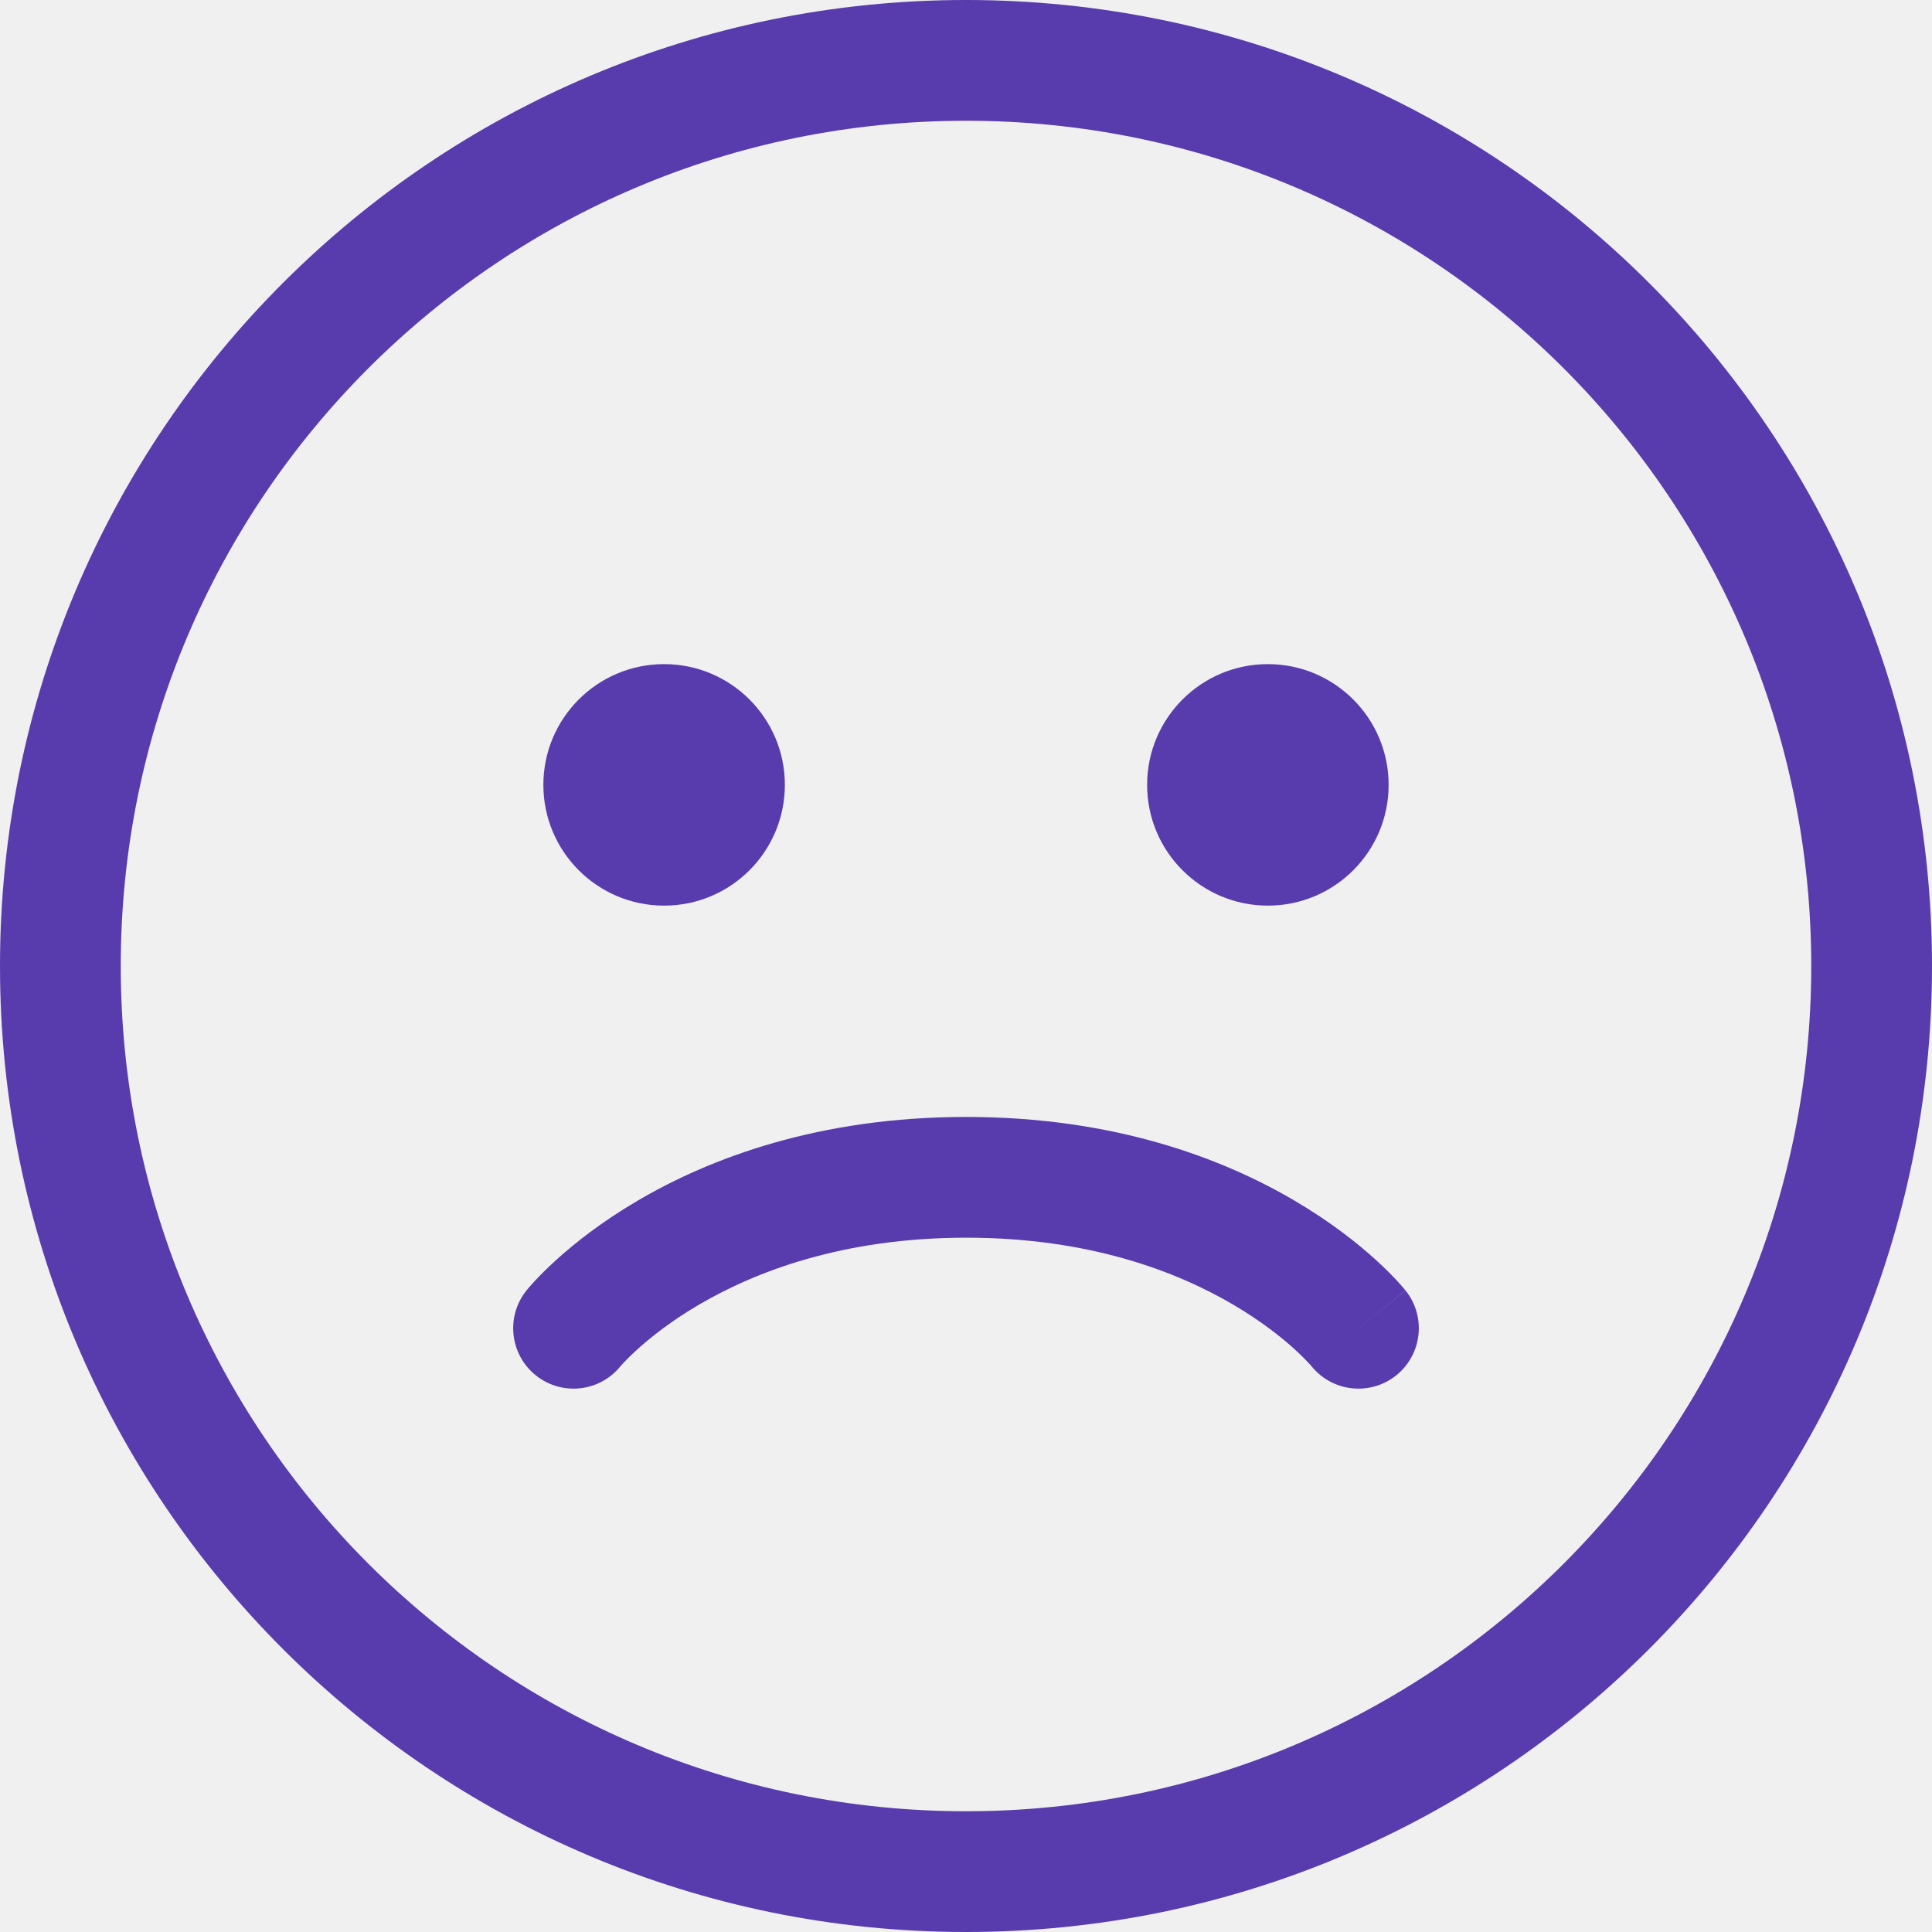
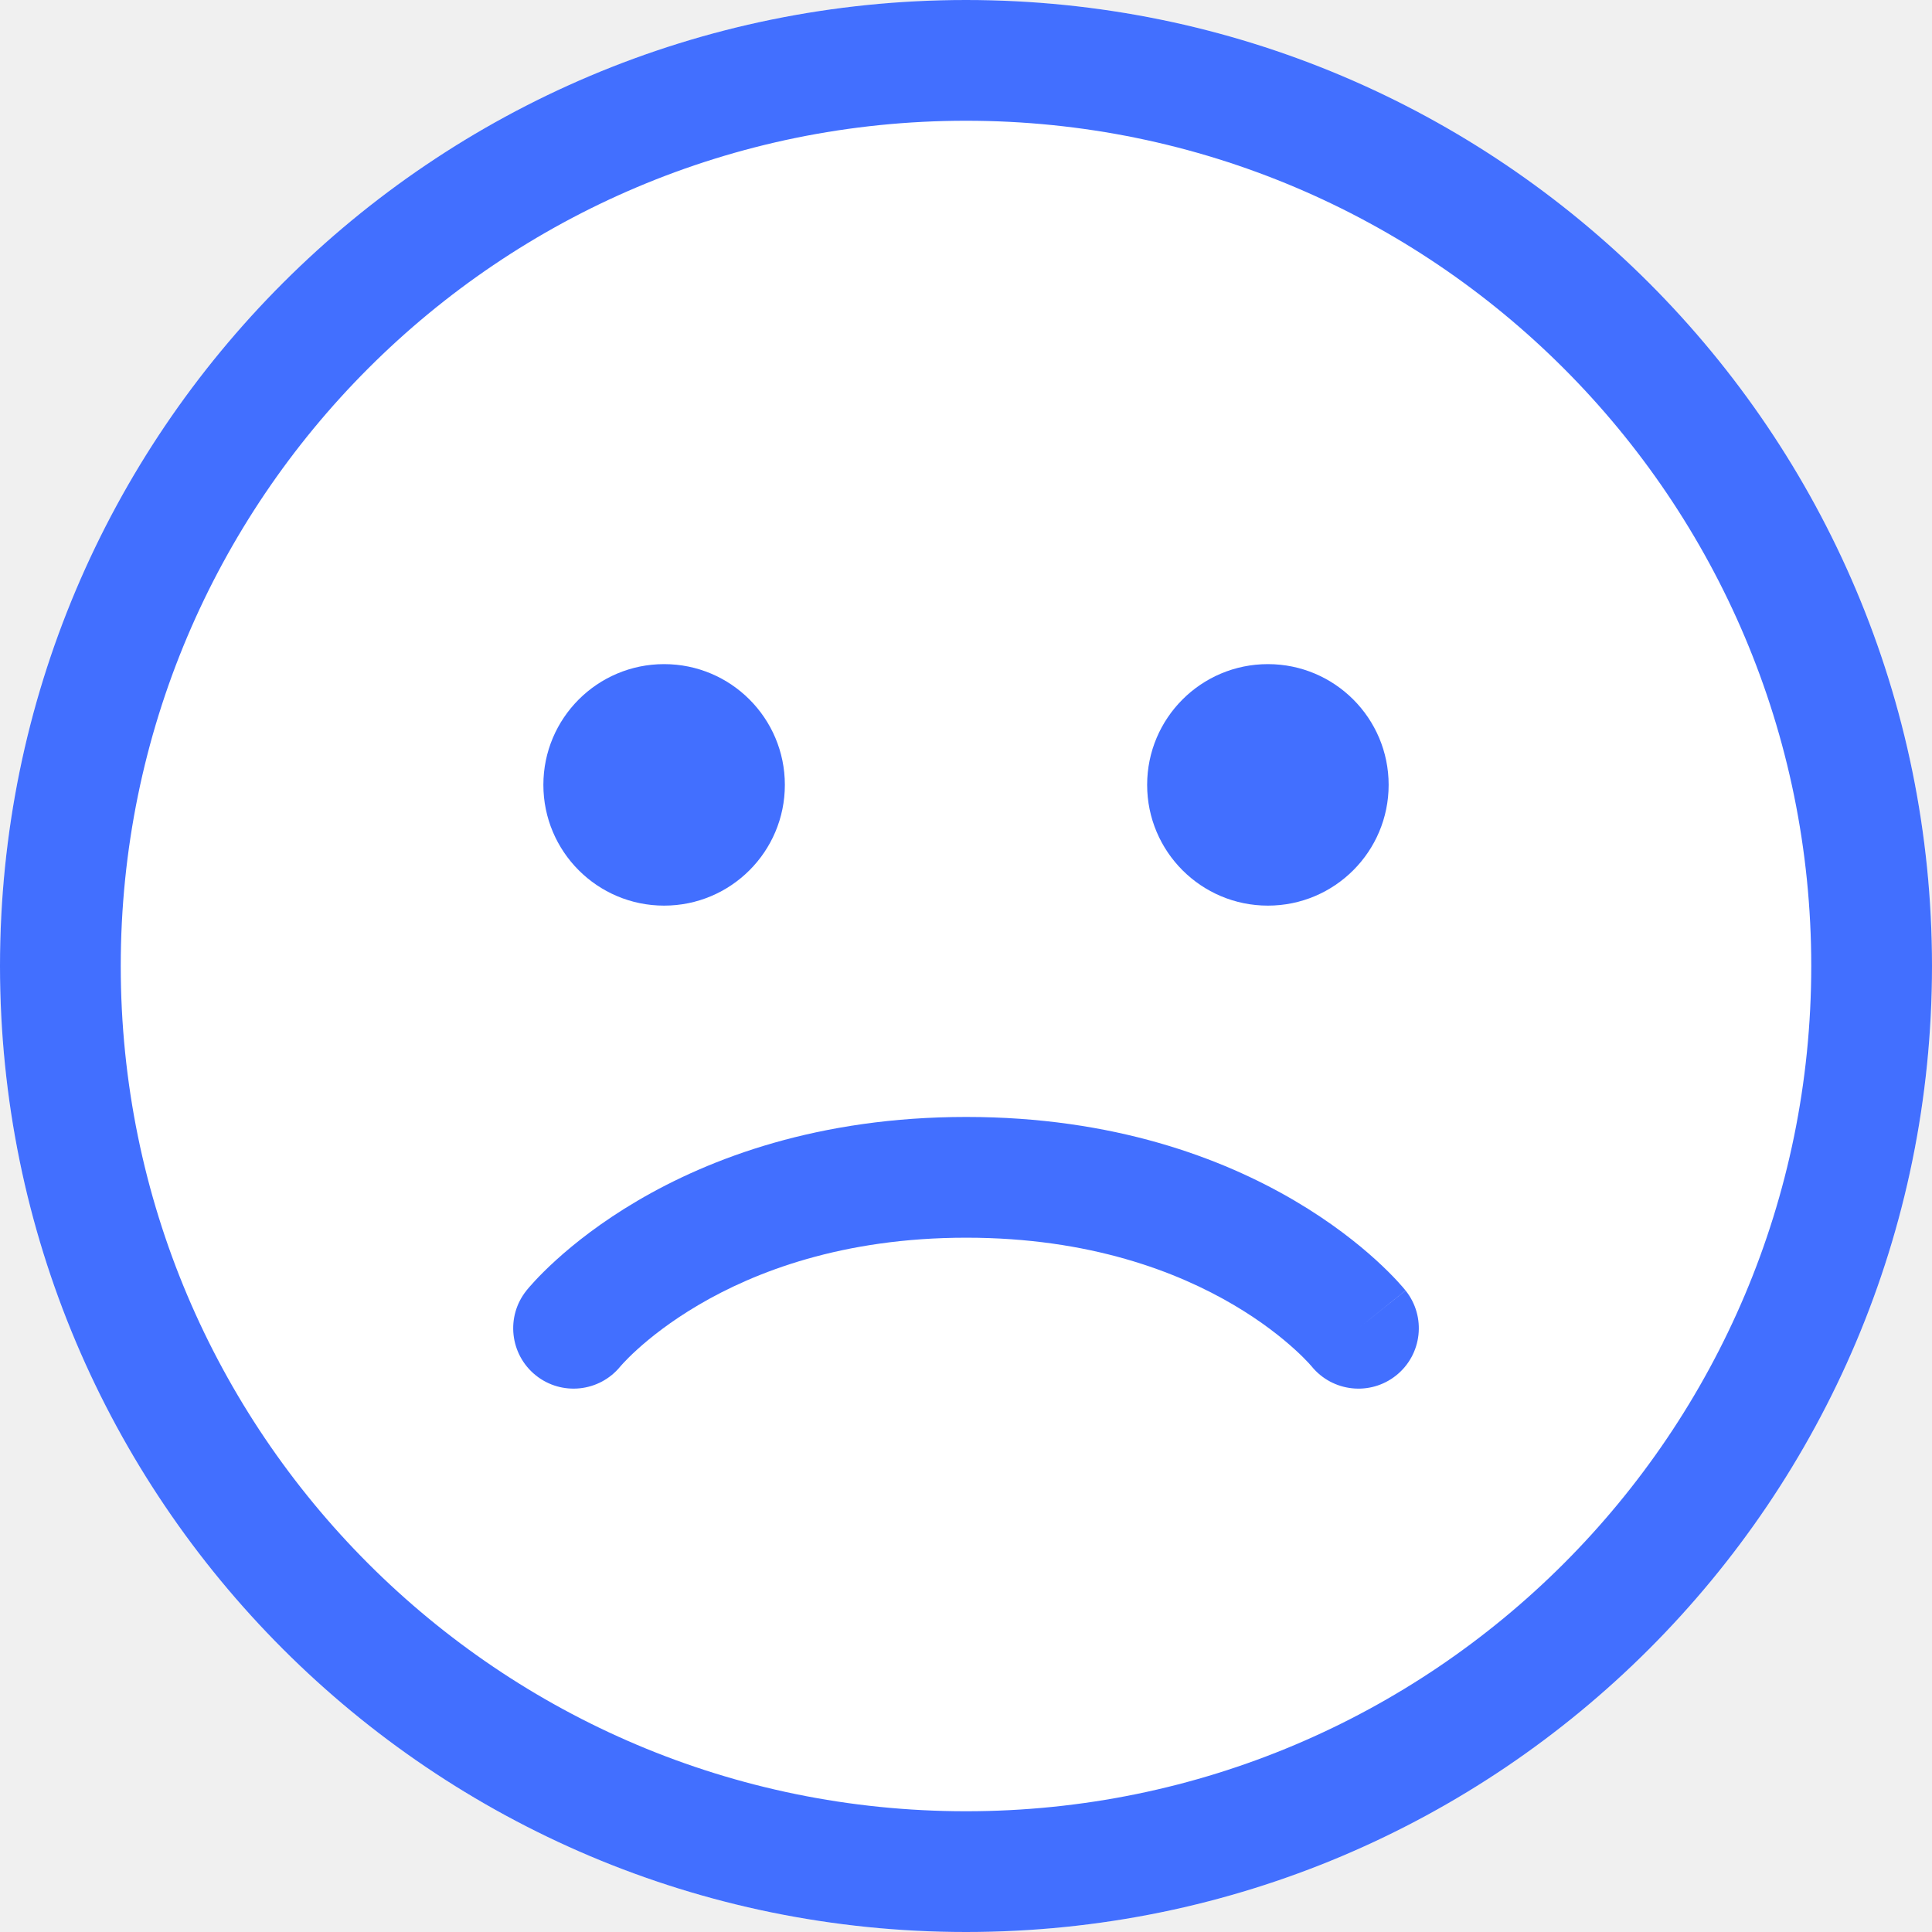
<svg xmlns="http://www.w3.org/2000/svg" width="100" height="100" viewBox="0 0 100 100" fill="none">
-   <path d="M34.374 46.875C37.826 46.875 40.624 44.077 40.624 40.625C40.624 37.173 37.826 34.375 34.374 34.375C30.923 34.375 28.125 37.173 28.125 40.625C28.125 44.077 30.923 46.875 34.374 46.875Z" fill="#583BAD" />
-   <path d="M71.875 40.625C71.875 44.077 69.077 46.875 65.625 46.875C62.173 46.875 59.375 44.077 59.375 40.625C59.375 37.173 62.173 34.375 65.625 34.375C69.077 34.375 71.875 37.173 71.875 40.625Z" fill="#583BAD" />
-   <path d="M72.266 71.19C70.924 72.263 68.969 72.052 67.888 70.721L67.87 70.7C67.846 70.672 67.798 70.618 67.727 70.541C67.584 70.387 67.347 70.145 67.014 69.841C66.347 69.235 65.299 68.391 63.846 67.537C60.96 65.838 56.427 64.063 50.013 64.063C43.598 64.063 39.058 65.839 36.164 67.538C34.709 68.393 33.657 69.238 32.987 69.845C32.653 70.148 32.415 70.391 32.272 70.545C32.2 70.621 32.152 70.676 32.127 70.704L32.109 70.725C31.026 72.055 29.07 72.262 27.731 71.186C26.386 70.106 26.171 68.139 27.252 66.793L29.688 68.75C27.252 66.793 27.252 66.793 27.252 66.793L27.256 66.788L27.261 66.781L27.273 66.766L27.304 66.729L27.396 66.62C27.471 66.535 27.571 66.421 27.699 66.284C27.953 66.011 28.316 65.643 28.789 65.215C29.735 64.356 31.13 63.247 32.999 62.15C36.755 59.943 42.378 57.813 50.013 57.813C57.648 57.813 63.264 59.943 67.016 62.151C68.883 63.249 70.275 64.359 71.219 65.217C71.691 65.647 72.053 66.015 72.307 66.288C72.434 66.425 72.534 66.538 72.609 66.625L72.7 66.733L72.731 66.771L72.744 66.786L72.749 66.792C72.749 66.792 72.753 66.798 70.313 68.75L72.753 66.798C73.831 68.145 73.613 70.112 72.266 71.19Z" fill="#583BAD" />
-   <path d="M50 0C22.386 0 0 22.386 0 50C0 77.614 22.386 100 50 100C77.614 100 100 77.614 100 50C100 22.386 77.614 0 50 0ZM6.25 50C6.25 25.838 25.838 6.25 50 6.25C74.162 6.25 93.75 25.838 93.75 50C93.75 74.162 74.162 93.75 50 93.75C25.838 93.75 6.25 74.162 6.25 50Z" fill="#583BAD" />
+   <circle cx="50" cy="50" r="50" fill="white" />
+   <path d="M34.374 46.875C37.826 46.875 40.624 44.077 40.624 40.625C40.624 37.173 37.826 34.375 34.374 34.375C30.923 34.375 28.125 37.173 28.125 40.625C28.125 44.077 30.923 46.875 34.374 46.875Z" fill="#426FFF" />
+   <path d="M71.876 40.625C71.876 44.077 69.077 46.875 65.626 46.875C62.174 46.875 59.376 44.077 59.376 40.625C59.376 37.173 62.174 34.375 65.626 34.375C69.077 34.375 71.876 37.173 71.876 40.625Z" fill="#426FFF" />
+   <path d="M72.266 71.191C70.924 72.264 68.969 72.052 67.888 70.721L67.87 70.701C67.846 70.672 67.798 70.618 67.727 70.541C67.585 70.387 67.348 70.145 67.014 69.842C66.348 69.236 65.299 68.392 63.846 67.537C60.96 65.839 56.427 64.063 50.013 64.063C43.598 64.063 39.058 65.839 36.165 67.539C34.709 68.394 33.657 69.238 32.987 69.845C32.653 70.148 32.415 70.391 32.272 70.545C32.2 70.622 32.152 70.676 32.128 70.704L32.11 70.725C31.026 72.055 29.071 72.262 27.731 71.187C26.386 70.106 26.171 68.139 27.252 66.794L29.688 68.751C27.252 66.794 27.252 66.794 27.252 66.794L27.256 66.788L27.261 66.782L27.273 66.767L27.305 66.729L27.396 66.621C27.471 66.535 27.571 66.421 27.699 66.284C27.953 66.011 28.316 65.644 28.789 65.215C29.735 64.357 31.13 63.247 32.999 62.15C36.755 59.943 42.378 57.813 50.013 57.813C57.648 57.813 63.264 59.943 67.016 62.151C68.883 63.249 70.275 64.359 71.219 65.217C71.691 65.647 72.053 66.015 72.307 66.288C72.434 66.425 72.534 66.539 72.609 66.625L72.7 66.734L72.731 66.771L72.744 66.786L72.749 66.792C72.749 66.792 72.753 66.798 70.313 68.751L72.753 66.798C73.831 68.145 73.613 70.112 72.266 71.191Z" fill="#426FFF" />
+   <path d="M50 0C22.386 0 0 22.386 0 50C0 77.614 22.386 100 50 100C77.614 100 100 77.614 100 50C100 22.386 77.614 0 50 0ZM6.25 50C6.25 25.838 25.838 6.25 50 6.25C74.162 6.25 93.75 25.838 93.75 50C93.75 74.162 74.162 93.75 50 93.75C25.838 93.75 6.25 74.162 6.25 50Z" fill="#426FFF" />
</svg>
